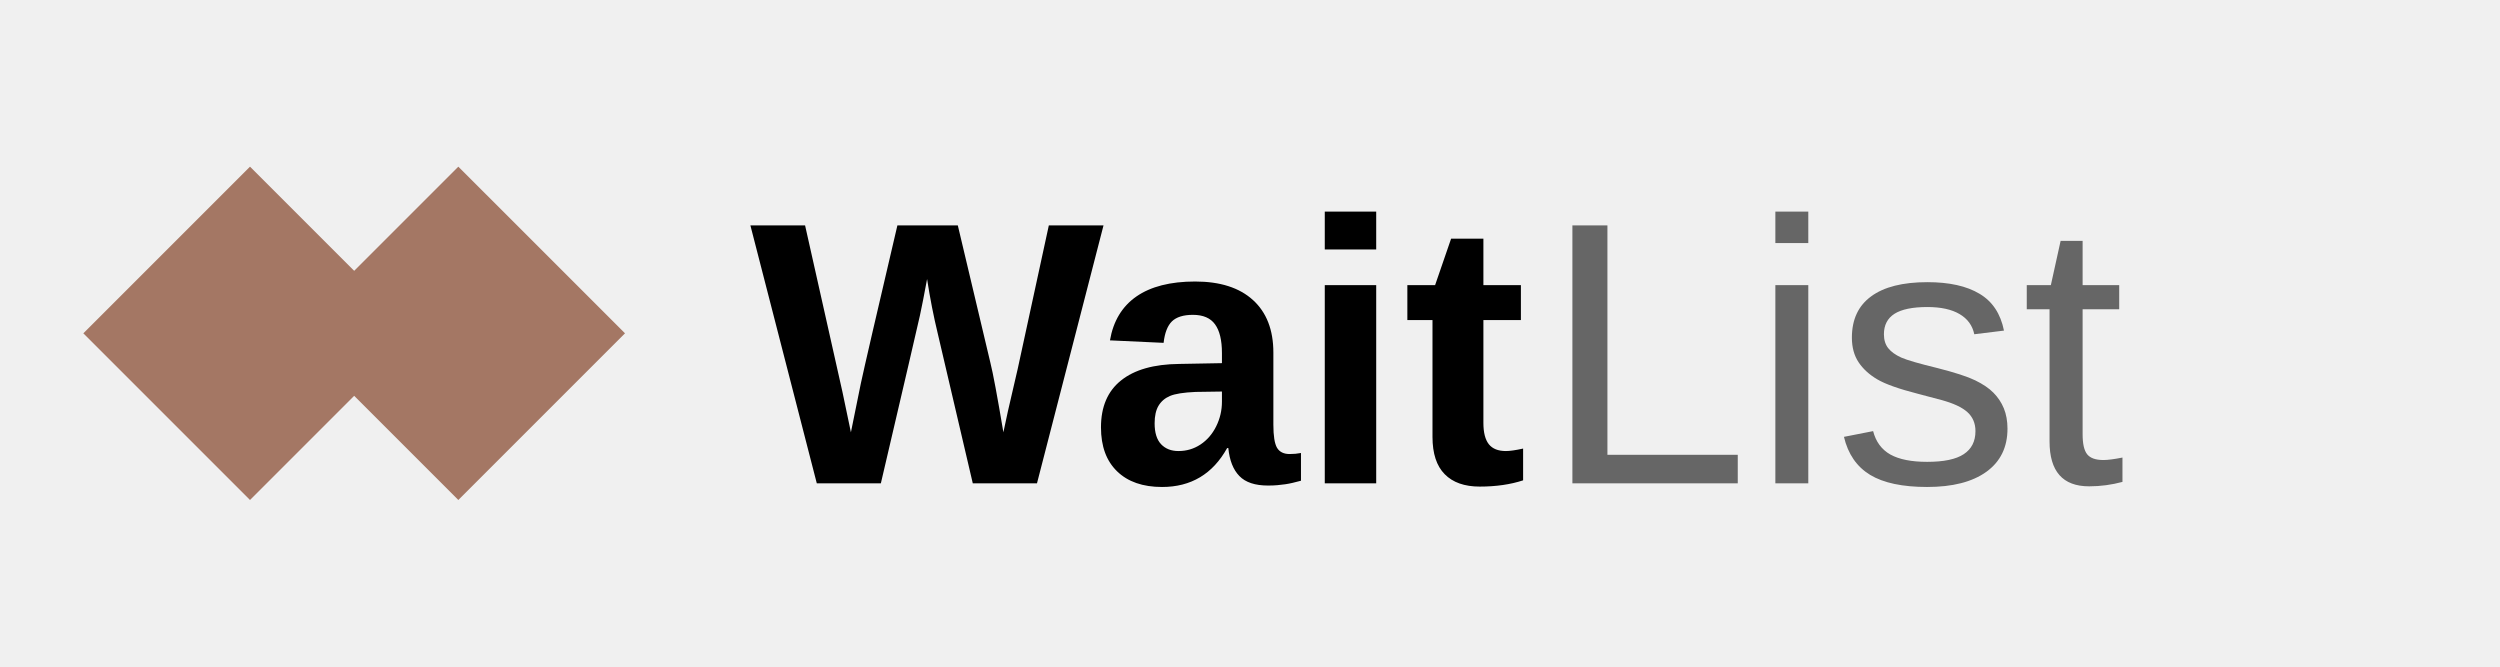
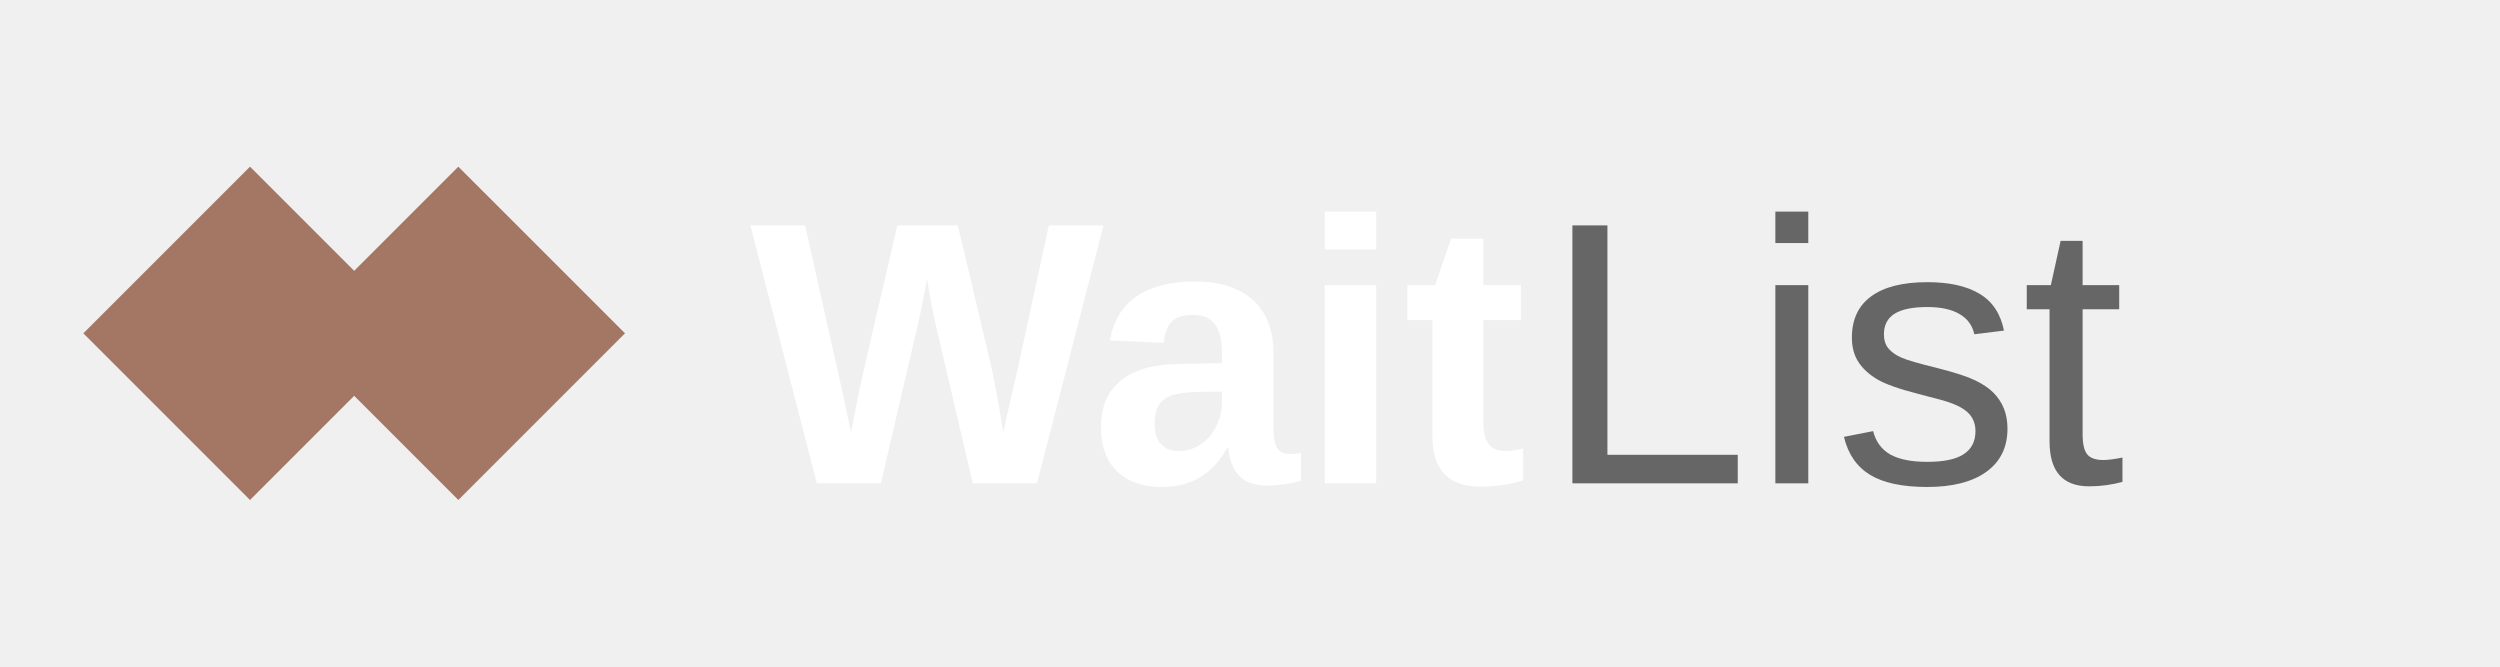
<svg xmlns="http://www.w3.org/2000/svg" viewBox="0 0 300 80">
  <path d="M10 40 L30 20 L50 40 L30 60 Z" fill="#a47764" />
  <path d="M35 40 L55 20 L75 40 L55 60 Z" fill="#a47764" />
-   <text x="90" y="58" font-family="Arial, sans-serif" font-size="45" font-weight="700" fill="#000000">Wait</text>
+   <text x="90" y="58" font-family="Arial, sans-serif" font-size="45" font-weight="700" fill="#fff">Wait</text>
  <text x="185" y="58" font-family="Arial, sans-serif" font-size="45" font-weight="300" fill="#666666">List</text>
</svg>
